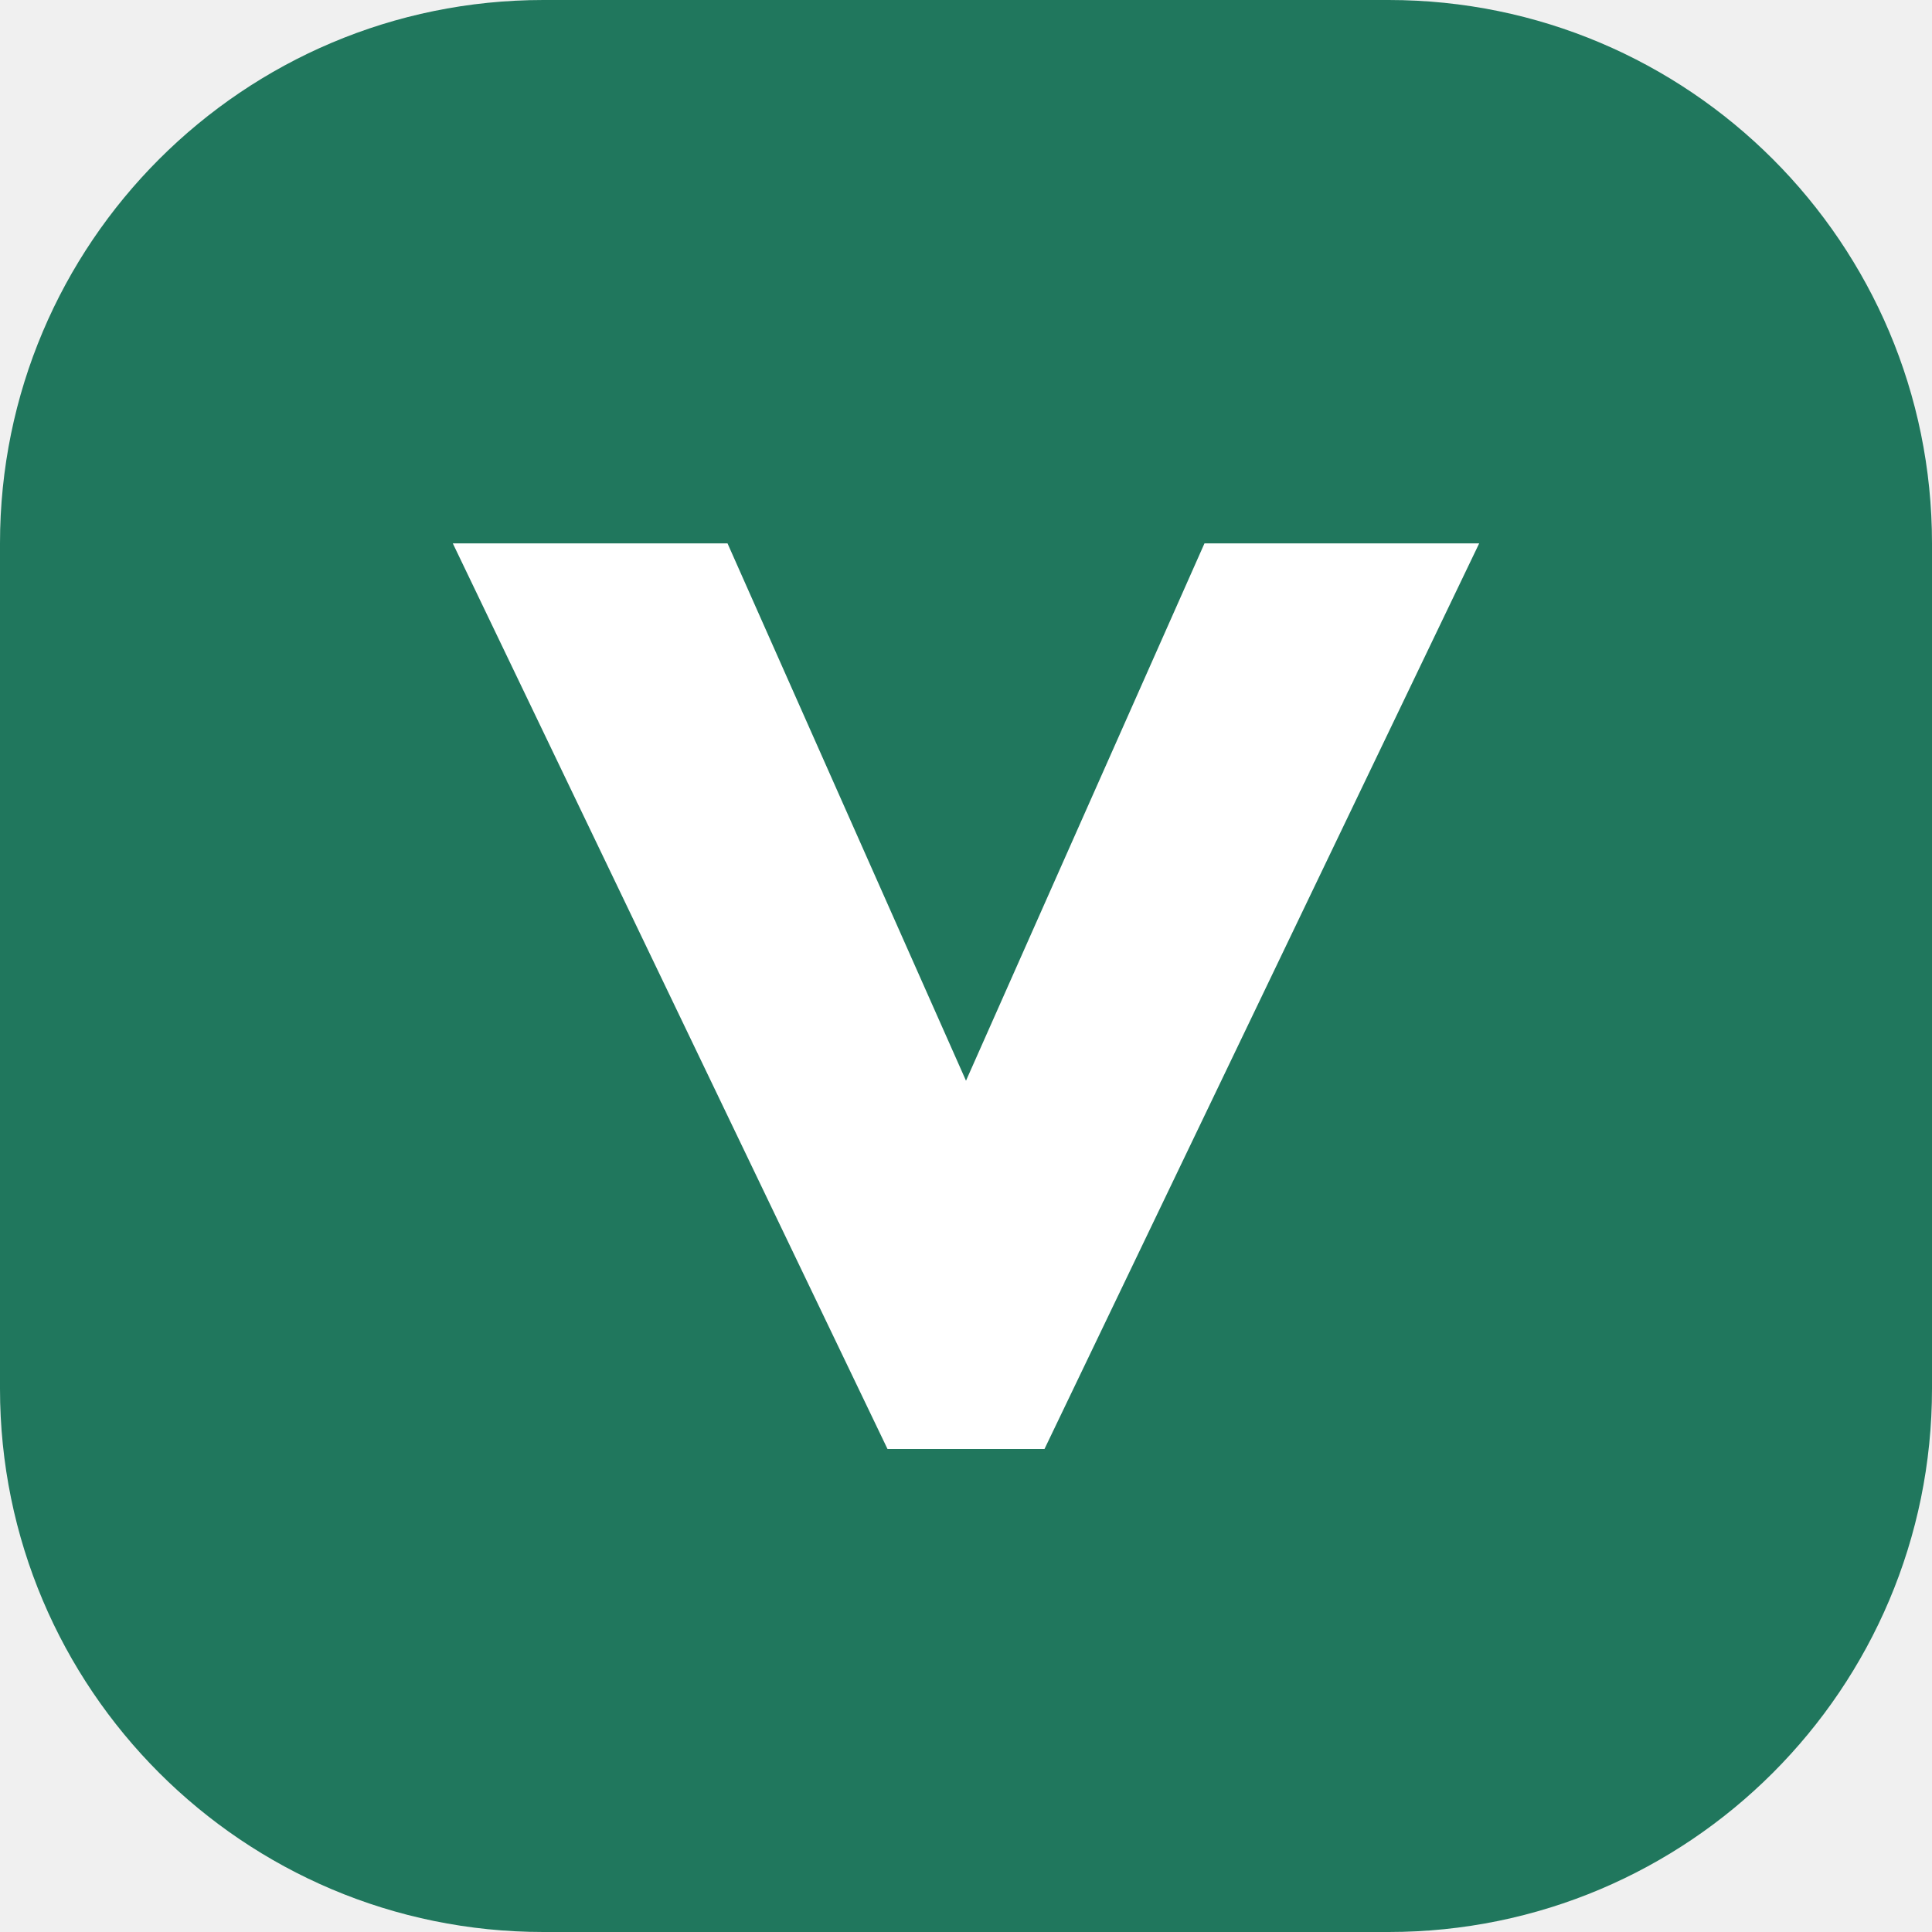
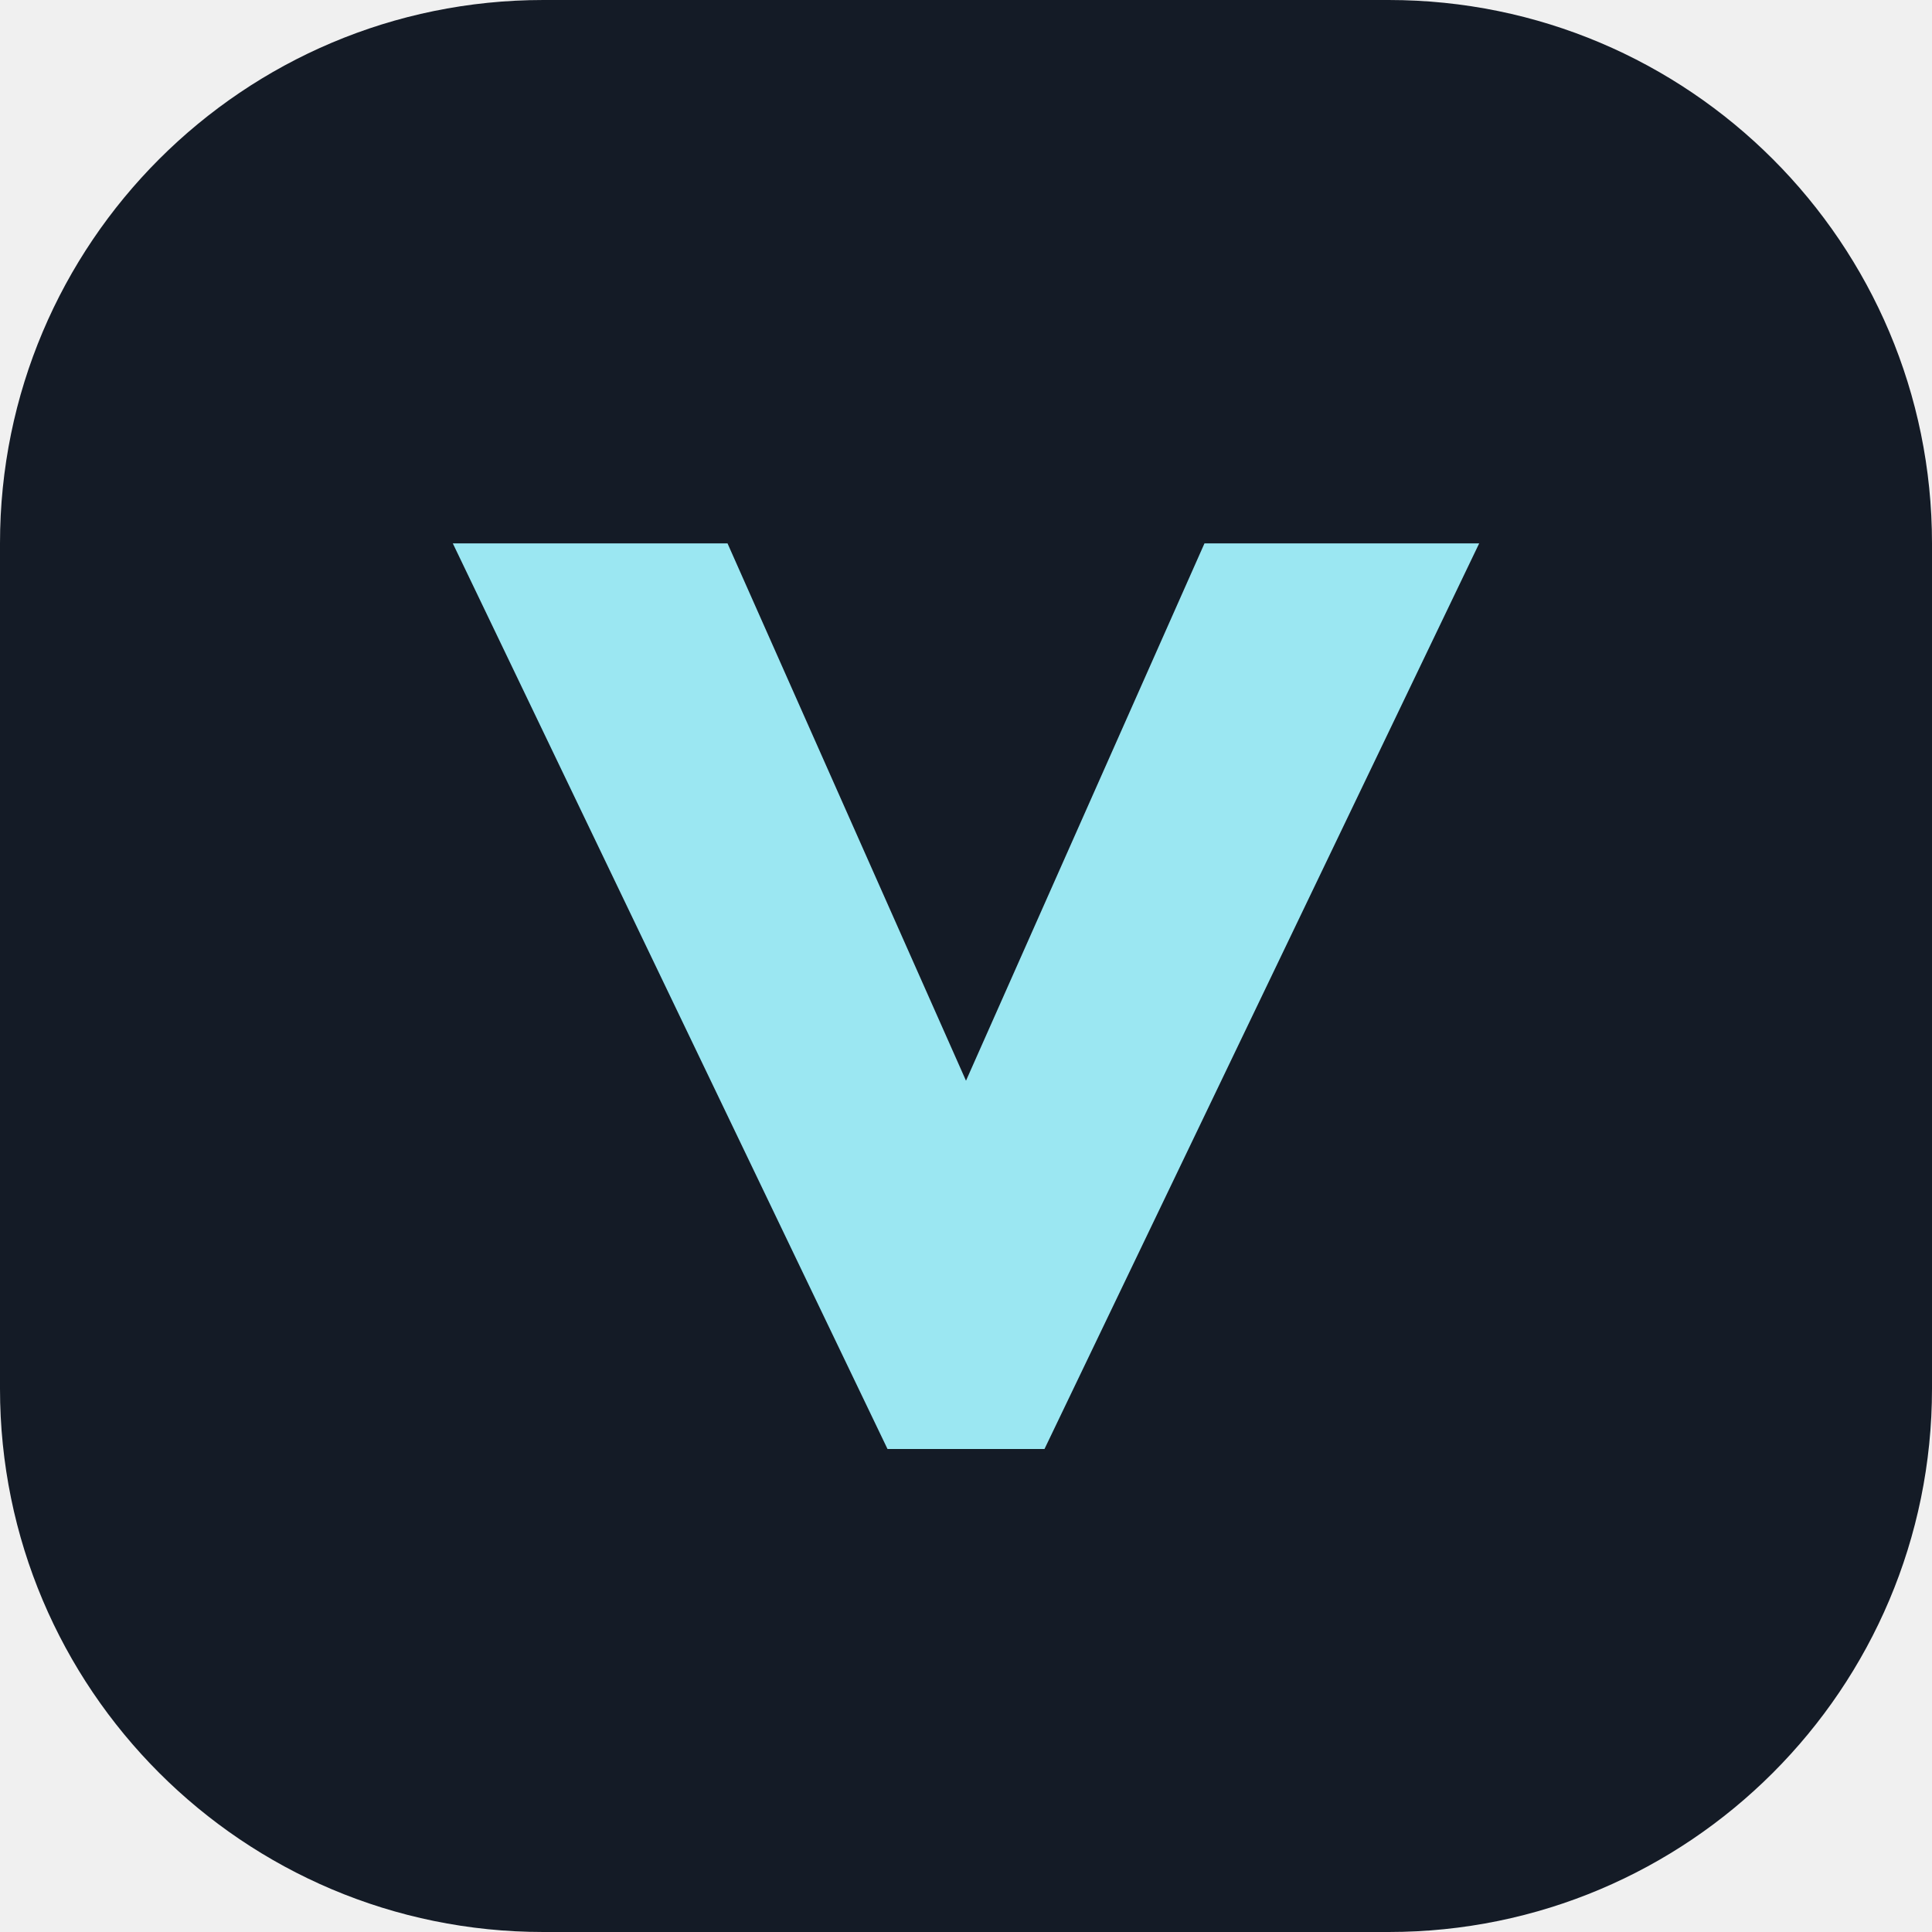
<svg xmlns="http://www.w3.org/2000/svg" viewBox="0 0 64 64">
-   <rect width="64" height="64" rx="18" fill="#20775d" />
-   <path d="m15 18 14.4 30h5.2L49 18h-9.1L32 35.8 24.1 18H15Z" fill="#fff" />
+   <rect width="64" height="64" rx="18" fill="#141b26" />
+   <path d="m15 18 14.4 30h5.2L49 18h-9.1L32 35.8 24.1 18H15Z" fill="#9be7f2" />
</svg>
